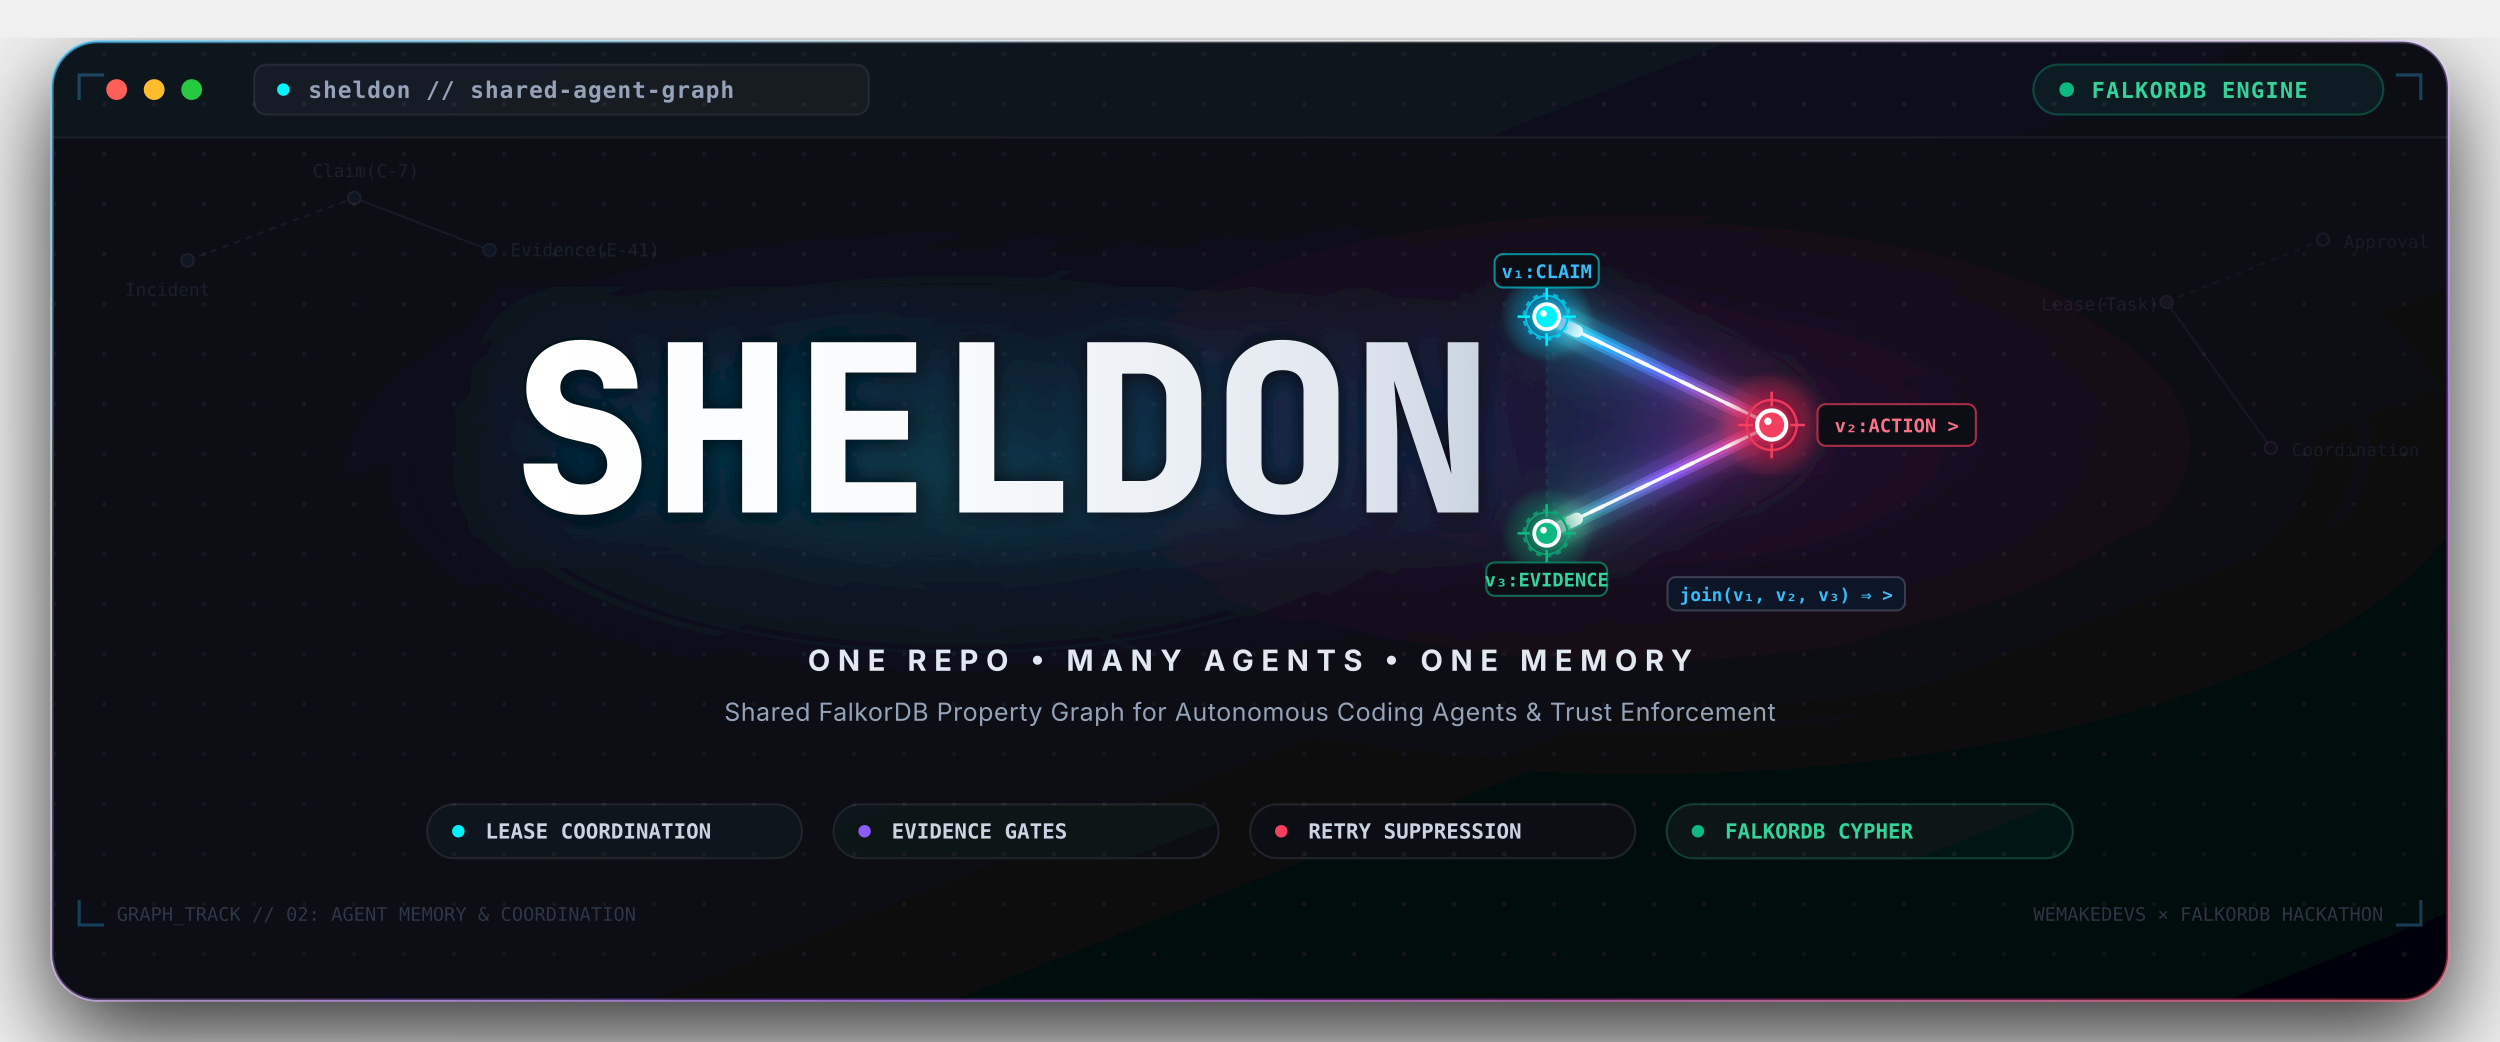
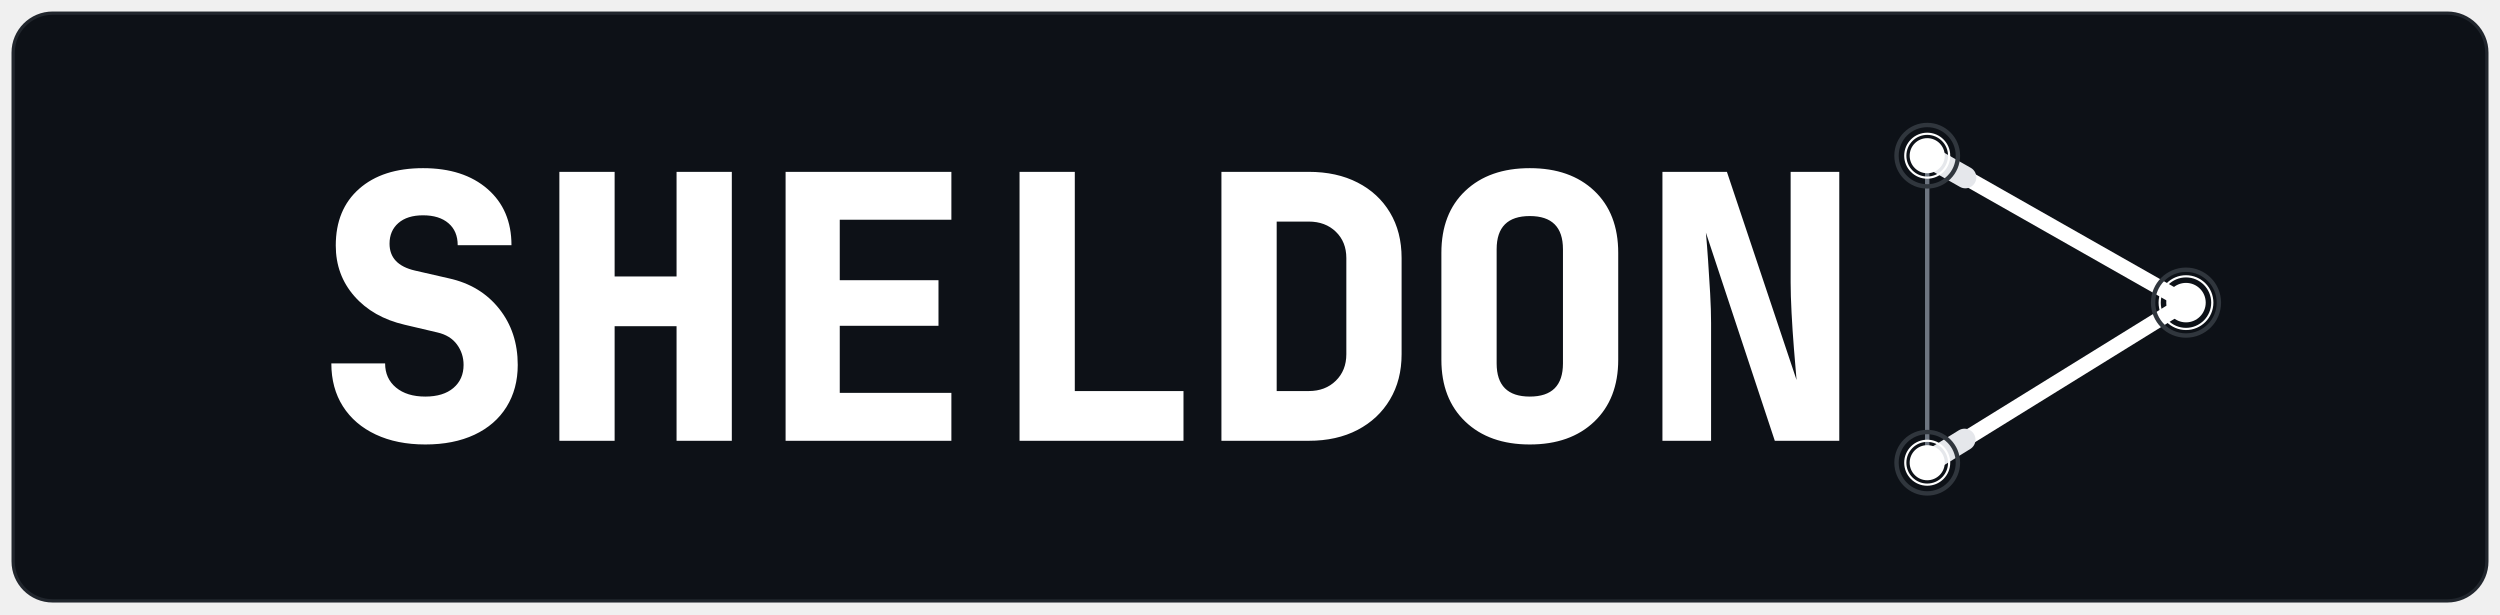
- <svg xmlns="http://www.w3.org/2000/svg" viewBox="0 0 1200 500" width="100%" height="auto" preserveAspectRatio="xMidYMid meet">
+ <svg xmlns="http://www.w3.org/2000/svg" viewBox="0 0 1140 280" width="100%" height="auto" preserveAspectRatio="xMidYMid meet">
  <defs>
-     <linearGradient id="screenBg" x1="0%" y1="0%" x2="100%" y2="100%">
-       <stop offset="0%" stop-color="#0C101A" />
-       <stop offset="50%" stop-color="#080B14" />
-       <stop offset="100%" stop-color="#04060A" />
-     </linearGradient>
-     <linearGradient id="screenBorder" x1="0%" y1="0%" x2="100%" y2="100%">
-       <stop offset="0%" stop-color="rgba(56, 189, 248, 0.65)" />
-       <stop offset="28%" stop-color="rgba(255, 255, 255, 0.2)" />
-       <stop offset="68%" stop-color="rgba(168, 85, 247, 0.45)" />
-       <stop offset="100%" stop-color="rgba(244, 63, 94, 0.45)" />
-     </linearGradient>
-     <linearGradient id="headerAccent" x1="0%" y1="0%" x2="100%" y2="0%">
-       <stop offset="0%" stop-color="rgba(56, 189, 248, 0)" />
-       <stop offset="20%" stop-color="rgba(56, 189, 248, 0.8)" />
-       <stop offset="50%" stop-color="rgba(255, 255, 255, 0.55)" />
-       <stop offset="80%" stop-color="rgba(244, 63, 94, 0.8)" />
-       <stop offset="100%" stop-color="rgba(244, 63, 94, 0)" />
-     </linearGradient>
-     <linearGradient id="sheldonGrad" x1="0%" y1="0%" x2="100%" y2="0%">
-       <stop offset="0%" stop-color="#FFFFFF" />
-       <stop offset="45%" stop-color="#F8FAFC" />
-       <stop offset="85%" stop-color="#E2E8F0" />
-       <stop offset="100%" stop-color="#CBD5E1" />
-     </linearGradient>
-     <linearGradient id="edgeTopGrad" x1="0%" y1="0%" x2="100%" y2="100%">
-       <stop offset="0%" stop-color="#00F2FE" />
-       <stop offset="55%" stop-color="#6366F1" />
-       <stop offset="100%" stop-color="#F43F5E" />
-     </linearGradient>
-     <linearGradient id="edgeBotGrad" x1="0%" y1="100%" x2="100%" y2="0%">
-       <stop offset="0%" stop-color="#10B981" />
-       <stop offset="55%" stop-color="#8B5CF6" />
-       <stop offset="100%" stop-color="#F43F5E" />
-     </linearGradient>
-     <linearGradient id="chordGrad" x1="0%" y1="0%" x2="0%" y2="100%">
-       <stop offset="0%" stop-color="#00F2FE" />
-       <stop offset="50%" stop-color="#6366F1" />
-       <stop offset="100%" stop-color="#10B981" />
-     </linearGradient>
-     <linearGradient id="planeFill" x1="0%" y1="50%" x2="100%" y2="50%">
-       <stop offset="0%" stop-color="rgba(0, 242, 254, 0.06)" />
-       <stop offset="50%" stop-color="rgba(99, 102, 241, 0.12)" />
-       <stop offset="100%" stop-color="rgba(244, 63, 94, 0.22)" />
-     </linearGradient>
-     <radialGradient id="v1Aura" cx="50%" cy="50%" r="50%">
-       <stop offset="0%" stop-color="#00F2FE" stop-opacity="1" />
-       <stop offset="45%" stop-color="#0284C7" stop-opacity="0.45" />
-       <stop offset="100%" stop-color="#00F2FE" stop-opacity="0" />
-     </radialGradient>
-     <radialGradient id="v2Aura" cx="50%" cy="50%" r="50%">
-       <stop offset="0%" stop-color="#F43F5E" stop-opacity="1" />
-       <stop offset="45%" stop-color="#BE123C" stop-opacity="0.5" />
-       <stop offset="100%" stop-color="#F43F5E" stop-opacity="0" />
-     </radialGradient>
-     <radialGradient id="v3Aura" cx="50%" cy="50%" r="50%">
-       <stop offset="0%" stop-color="#10B981" stop-opacity="1" />
-       <stop offset="45%" stop-color="#047857" stop-opacity="0.45" />
-       <stop offset="100%" stop-color="#10B981" stop-opacity="0" />
-     </radialGradient>
-     <radialGradient id="ambientCyan" cx="38%" cy="45%" r="35%">
-       <stop offset="0%" stop-color="#00F2FE" stop-opacity="0.16" />
-       <stop offset="65%" stop-color="#0284C7" stop-opacity="0.02" />
-       <stop offset="100%" stop-color="#000000" stop-opacity="0" />
-     </radialGradient>
-     <radialGradient id="ambientViolet" cx="66%" cy="42%" r="38%">
-       <stop offset="0%" stop-color="#7C3AED" stop-opacity="0.18" />
-       <stop offset="55%" stop-color="#DB2777" stop-opacity="0.06" />
-       <stop offset="100%" stop-color="#000000" stop-opacity="0" />
-     </radialGradient>
-     <pattern id="matrixDots" x="0" y="0" width="24" height="24" patternUnits="userSpaceOnUse">
-       <circle cx="2" cy="2" r="1.1" fill="rgba(255, 255, 255, 0.05)" />
-     </pattern>
-     <filter id="softGlow" x="-25%" y="-25%" width="150%" height="150%">
-       <feGaussianBlur stdDeviation="6" result="blur" />
-       <feMerge>
-         <feMergeNode in="blur" />
-         <feMergeNode in="SourceGraphic" />
-       </feMerge>
-     </filter>
-     <filter id="heavyGlow" x="-45%" y="-45%" width="190%" height="190%">
-       <feGaussianBlur stdDeviation="15" result="blur1" />
-       <feGaussianBlur stdDeviation="6" result="blur2" />
-       <feMerge>
-         <feMergeNode in="blur1" />
-         <feMergeNode in="blur2" />
-         <feMergeNode in="SourceGraphic" />
-       </feMerge>
-     </filter>
-     <filter id="textBacklight" x="-30%" y="-30%" width="160%" height="160%">
-       <feGaussianBlur stdDeviation="18" result="blur" />
-       <feMerge>
-         <feMergeNode in="blur" />
-       </feMerge>
-     </filter>
-     <filter id="dropShadow" x="-5%" y="-5%" width="110%" height="115%">
-       <feDropShadow dx="0" dy="18" stdDeviation="24" flood-color="#000000" flood-opacity="0.8" />
-     </filter>
    <style>
-       .font-mono {
-         font-family: 'JetBrains Mono', 'SF Mono', Consolas, Menlo, monospace;
-       }
-       .font-sans {
-         font-family: -apple-system, BlinkMacSystemFont, 'Inter', 'Segoe UI', Roboto, sans-serif;
-       }
- 
-       /* 1. DOTS APPEAR &amp; EMIT SIGNALS */
-       @keyframes sonarRingV1 {
-         0%, 5% { r: 6px; opacity: 0; stroke-width: 2.5px; }
-         8% { r: 8px; opacity: 1; stroke-width: 2px; }
-         22% { r: 28px; opacity: 0; stroke-width: 0.8px; }
+       /* 1. THREE DOTS PULSE TO SIGNAL BEFORE CONNECTING (0% -&gt; 14%) */
+       @keyframes pulseDotV1 {
+         0%, 5% { r: 8px; opacity: 0; stroke-width: 2.5px; }
+         8% { r: 10px; opacity: 0.9; stroke-width: 2px; }
+         24% { r: 30px; opacity: 0; stroke-width: 0.8px; }
        100% { opacity: 0; }
      }

-       @keyframes sonarRingV3 {
-         0%, 7% { r: 6px; opacity: 0; stroke-width: 2.5px; }
-         10% { r: 8px; opacity: 1; stroke-width: 2px; }
-         24% { r: 28px; opacity: 0; stroke-width: 0.8px; }
+       @keyframes pulseDotV3 {
+         0%, 7% { r: 8px; opacity: 0; stroke-width: 2.5px; }
+         10% { r: 10px; opacity: 0.9; stroke-width: 2px; }
+         26% { r: 30px; opacity: 0; stroke-width: 0.8px; }
        100% { opacity: 0; }
      }

-       /* 2. THE LINES ACTIVELY DRAW FROM THE DOTS TO MEET AT V2 */
-       @keyframes connectTopEdge {
-         0%, 10% {
-           stroke-dashoffset: 125;
-           opacity: 0.2;
+       /* 2. SOLID LINES ACTIVELY DRAW FROM V1 AND V3 TO MEET AT V2 (14% -&gt; 42%) */
+       @keyframes drawConnectingLine {
+         0%, 12% {
+           stroke-dashoffset: 140;
+           opacity: 0.15;
        }
-         14% {
+         16% {
          opacity: 1;
        }
-         38%, 84% {
+         40%, 82% {
          stroke-dashoffset: 0;
          opacity: 1;
        }
-         92%, 100% {
-           stroke-dashoffset: 125;
+         90%, 100% {
+           stroke-dashoffset: 140;
          opacity: 0.15;
        }
      }

-       @keyframes connectBottomEdge {
-         0%, 10% {
-           stroke-dashoffset: 125;
-           opacity: 0.2;
-         }
-         14% {
-           opacity: 1;
-         }
-         38%, 84% {
-           stroke-dashoffset: 0;
-           opacity: 1;
-         }
-         92%, 100% {
-           stroke-dashoffset: 125;
-           opacity: 0.15;
-         }
-       }
- 
-       @keyframes connectChord {
-         0%, 15% {
-           stroke-dashoffset: 110;
+       /* 3. BASE CHORD CONNECTING V1 TO V3 (16% -&gt; 42%) */
+       @keyframes drawChord {
+         0%, 14% {
+           stroke-dashoffset: 150;
          opacity: 0;
        }
-         20% {
-           opacity: 0.8;
+         18% {
+           opacity: 0.55;
        }
-         40%, 84% {
+         40%, 82% {
          stroke-dashoffset: 0;
-           opacity: 0.8;
+           opacity: 0.55;
        }
-         92%, 100% {
-           stroke-dashoffset: 110;
+         90%, 100% {
+           stroke-dashoffset: 150;
          opacity: 0;
        }
      }

-       /* 3. APEX CONNECTION IMPACT FLASH */
+       /* 4. LEADING HEAD ON ADVANCING LINE (Gives distinct visual motion) */
+       @keyframes leadBead {
+         0%, 12% {
+           stroke-dashoffset: 145;
+           opacity: 0;
+         }
+         15% {
+           opacity: 1;
+         }
+         40% {
+           stroke-dashoffset: 0;
+           opacity: 1;
+         }
+         42%, 100% {
+           opacity: 0;
+         }
+       }
+ 
+       /* 5. APEX IMPACT SHOCKWAVE (detonates when lines meet at V2 at 40%) */
      @keyframes apexImpactWave {
-         0%, 36% {
-           r: 6px;
+         0%, 38% {
+           r: 9px;
          opacity: 0;
-           stroke-width: 3.5px;
-         }
-         39% {
-           r: 9px;
-           opacity: 1;
          stroke-width: 3px;
        }
-         56% {
-           r: 34px;
+         41% {
+           r: 12px;
+           opacity: 1;
+           stroke-width: 2.5px;
+         }
+         60% {
+           r: 42px;
          opacity: 0;
          stroke-width: 0.8px;
        }
        100% {
          opacity: 0;
        }
      }

+       /* 6. APEX CORE BURST UPON IMPACT */
      @keyframes apexCoreFlash {
-         0%, 36% {
+         0%, 38% {
          transform: scale(1);
-           fill: #F43F5E;
+           fill: #FFFFFF;
        }
-         39% {
+         41% {
          transform: scale(1.35);
          fill: #FFFFFF;
        }
-         46% {
+         48% {
          transform: scale(1);
-           fill: #F43F5E;
+           fill: #FFFFFF;
        }
        100% {
          transform: scale(1);
        }
      }

-       /* 4. TRIANGLE FACET ILLUMINATION UPON CONNECTION */
-       @keyframes facetLightUp {
-         0%, 36% {
-           opacity: 0;
-         }
-         40%, 82% {
-           opacity: 1;
-         }
-         92%, 100% {
-           opacity: 0;
-         }
-       }
- 
-       /* 5. TRAVELING ENERGY PHOTONS RIDING THE DRAWING LINES */
-       @keyframes travelingPhotonTop {
-         0%, 10% {
-           stroke-dashoffset: 130;
-           opacity: 0;
-         }
-         12% {
-           opacity: 1;
-         }
-         38% {
-           stroke-dashoffset: 0;
-           opacity: 1;
-         }
-         40%, 100% {
-           opacity: 0;
-         }
-       }
- 
-       @keyframes travelingPhotonBot {
-         0%, 10% {
-           stroke-dashoffset: 130;
-           opacity: 0;
-         }
-         12% {
-           opacity: 1;
-         }
-         38% {
-           stroke-dashoffset: 0;
-           opacity: 1;
-         }
-         40%, 100% {
-           opacity: 0;
-         }
-       }
- 
-       /* 6. CONTINUOUS DATA STREAM AFTER CONNECTION */
-       @keyframes continuousStream {
-         0% {
-           stroke-dashoffset: 40;
-         }
-         100% {
-           stroke-dashoffset: -40;
-         }
-       }
- 
-       /* 7. FORMULA BADGE POP UPON CONNECTION */
-       @keyframes formulaBadgePop {
-         0%, 36% {
-           opacity: 0.35;
-           transform: translateY(0);
-         }
-         40%, 82% {
-           opacity: 1;
-           transform: translateY(-2px);
-         }
-         92%, 100% {
-           opacity: 0.35;
-           transform: translateY(0);
-         }
-       }
- 
-       /* 8. ACTIVE STATUS BLINKING DOT IN SCREEN HEADER */
-       @keyframes statusBlink {
-         0%, 100% { opacity: 1; }
-         50% { opacity: 0.3; }
-       }
- 
-       /* Class associations */
-       .anim-sonar-v1 {
-         animation: sonarRingV1 4.8s cubic-bezier(0.1, 0.8, 0.3, 1) infinite;
+       .anim-v1-pulse {
+         animation: pulseDotV1 4.4s cubic-bezier(0.1, 0.8, 0.3, 1) infinite;
        transform-origin: 0 0;
      }
-       .anim-sonar-v3 {
-         animation: sonarRingV3 4.8s cubic-bezier(0.1, 0.8, 0.3, 1) infinite;
+       .anim-v3-pulse {
+         animation: pulseDotV3 4.4s cubic-bezier(0.1, 0.8, 0.3, 1) infinite;
        transform-origin: 0 0;
      }
-       .anim-connect-top {
-         stroke-dasharray: 125;
-         animation: connectTopEdge 4.8s cubic-bezier(0.2, 0.7, 0.3, 1) infinite;
+       .anim-connect {
+         stroke-dasharray: 140;
+         animation: drawConnectingLine 4.4s cubic-bezier(0.2, 0.7, 0.3, 1) infinite;
      }
-       .anim-connect-bot {
-         stroke-dasharray: 125;
-         animation: connectBottomEdge 4.8s cubic-bezier(0.2, 0.7, 0.3, 1) infinite;
+       .anim-chord {
+         stroke-dasharray: 150;
+         animation: drawChord 4.4s cubic-bezier(0.2, 0.7, 0.3, 1) infinite;
      }
-       .anim-connect-chord {
-         stroke-dasharray: 110;
-         animation: connectChord 4.8s cubic-bezier(0.2, 0.7, 0.3, 1) infinite;
+       .anim-lead {
+         stroke-dasharray: 20 140;
+         animation: leadBead 4.4s cubic-bezier(0.2, 0.7, 0.3, 1) infinite;
      }
      .anim-apex-wave {
-         animation: apexImpactWave 4.8s cubic-bezier(0.1, 0.8, 0.3, 1) infinite;
+         animation: apexImpactWave 4.4s cubic-bezier(0.1, 0.8, 0.3, 1) infinite;
        transform-origin: 0 0;
      }
      .anim-apex-core {
-         animation: apexCoreFlash 4.8s ease-out infinite;
+         animation: apexCoreFlash 4.4s ease-out infinite;
        transform-origin: 0 0;
-       }
-       .anim-facet {
-         animation: facetLightUp 4.8s ease-in-out infinite;
-       }
-       .anim-photon-top {
-         stroke-dasharray: 16 125;
-         animation: travelingPhotonTop 4.8s cubic-bezier(0.2, 0.7, 0.3, 1) infinite;
-       }
-       .anim-photon-bot {
-         stroke-dasharray: 16 125;
-         animation: travelingPhotonBot 4.8s cubic-bezier(0.2, 0.7, 0.3, 1) infinite;
-       }
-       .anim-stream {
-         stroke-dasharray: 6 18;
-         animation: continuousStream 1.2s linear infinite;
-       }
-       .anim-formula {
-         animation: formulaBadgePop 4.8s ease-in-out infinite;
-         transform-origin: center;
-       }
-       .anim-status {
-         animation: statusBlink 2.4s ease-in-out infinite;
      }
    </style>
  </defs>
-   <g filter="url(#dropShadow)">
-     <rect x="25" y="20" width="1150" height="460" rx="22" ry="22" fill="url(#screenBg)" stroke="url(#screenBorder)" stroke-width="1.5" />
-     <rect x="26" y="21" width="1148" height="458" rx="21" ry="21" fill="url(#matrixDots)" />
-     <rect x="26" y="21" width="1148" height="458" rx="21" ry="21" fill="url(#ambientCyan)" />
-     <rect x="26" y="21" width="1148" height="458" rx="21" ry="21" fill="url(#ambientViolet)" />
-     <g id="screen-bar">
-       <path d="M 25 42 A 22 22 0 0 1 47 20 L 1153 20 A 22 22 0 0 1 1175 42 L 1175 66 L 25 66 Z" fill="rgba(255, 255, 255, 0.02)" />
-       <circle cx="56" cy="43" r="5" fill="#FF5F56" />
-       <circle cx="74" cy="43" r="5" fill="#FFBD2E" />
-       <circle cx="92" cy="43" r="5" fill="#27C93F" />
-       <g transform="translate(122, 43)">
-         <rect x="0" y="-12" width="295" height="24" rx="6" ry="6" fill="rgba(255, 255, 255, 0.035)" stroke="rgba(255, 255, 255, 0.08)" stroke-width="1" />
-         <circle cx="14" cy="0" r="3" fill="#00F2FE" />
-         <text x="26" y="4" fill="#94A3B8" font-size="11" font-weight="600" class="font-mono" letter-spacing="0.04em">sheldon // shared-agent-graph</text>
-       </g>
-       <g transform="translate(976, 43)">
-         <rect x="0" y="-12" width="168" height="24" rx="12" ry="12" fill="rgba(16, 185, 129, 0.09)" stroke="rgba(16, 185, 129, 0.3)" stroke-width="1" />
-         <circle cx="16" cy="0" r="3.5" fill="#10B981" class="anim-status" />
-         <text x="28" y="4" fill="#34D399" font-size="10.5" font-weight="700" class="font-mono" letter-spacing="0.06em">FALKORDB ENGINE</text>
-       </g>
-       <line x1="25" y1="66" x2="1175" y2="66" stroke="rgba(255, 255, 255, 0.06)" stroke-width="1" />
-       <line x1="420" y1="66" x2="780" y2="66" stroke="url(#headerAccent)" stroke-width="1.5" />
+   <rect x="6" y="6" width="1128" height="268" rx="18" ry="18" fill="#0D1117" stroke="#21262D" stroke-width="1.5" />
+   <path d="M 193.93 202.68 Q 180.99 202.68 171.33 198.14 Q 161.67 193.60 156.37 185.30 Q 151.09 176.98 151.09 165.72 L 175.61 165.72 Q 175.61 172.60 180.57 176.72 Q 185.53 180.84 193.93 180.84 Q 202.15 180.84 206.77 176.90 Q 211.39 172.94 211.39 166.40 Q 211.39 161.18 208.37 157.08 Q 205.35 152.96 199.47 151.60 L 184.51 148.08 Q 170.07 144.72 161.59 135.06 Q 153.11 125.40 153.11 111.96 Q 153.11 95.50 163.77 86.10 Q 174.43 76.68 192.91 76.68 Q 211.39 76.68 222.31 86.18 Q 233.23 95.66 233.23 111.80 L 208.71 111.80 Q 208.71 105.40 204.51 101.80 Q 200.31 98.18 192.91 98.18 Q 185.69 98.18 181.65 101.72 Q 177.63 105.24 177.63 111.12 Q 177.63 120.70 189.23 123.38 L 204.67 126.92 Q 219.13 130.10 227.61 140.78 Q 236.09 151.44 236.09 166.40 Q 236.09 177.32 230.97 185.56 Q 225.85 193.78 216.35 198.24 Q 206.87 202.68 193.93 202.68 Z M 255.07 201.00 L 255.07 78.36 L 280.27 78.36 L 280.27 126.08 L 308.51 126.08 L 308.51 78.36 L 333.71 78.36 L 333.71 201.00 L 308.51 201.00 L 308.51 148.76 L 280.27 148.76 L 280.27 201.00 L 255.07 201.00 Z M 358.23 201.00 L 358.23 78.36 L 433.83 78.36 L 433.83 100.20 L 382.93 100.20 L 382.93 127.76 L 427.95 127.76 L 427.95 148.58 L 382.93 148.58 L 382.93 179.16 L 433.83 179.16 L 433.83 201.00 L 358.23 201.00 Z M 464.91 201.00 L 464.91 78.36 L 490.11 78.36 L 490.11 178.32 L 539.67 178.32 L 539.67 201.00 L 464.91 201.00 Z M 556.97 201.00 L 556.97 78.36 L 596.79 78.36 Q 609.55 78.36 619.05 83.24 Q 628.55 88.10 633.83 96.92 Q 639.13 105.74 639.13 117.68 L 639.13 161.52 Q 639.13 173.28 633.83 182.18 Q 628.55 191.08 619.05 196.04 Q 609.55 201.00 596.79 201.00 L 556.97 201.00 Z M 582.17 178.32 L 596.79 178.32 Q 604.35 178.32 609.13 173.62 Q 613.93 168.92 613.93 161.52 L 613.93 117.68 Q 613.93 110.28 609.13 105.66 Q 604.35 101.04 596.79 101.04 L 582.17 101.04 L 582.17 178.32 Z M 697.59 202.68 Q 679.11 202.68 668.19 192.26 Q 657.27 181.84 657.27 164.04 L 657.27 115.32 Q 657.27 97.34 668.19 87.02 Q 679.11 76.68 697.59 76.68 Q 716.07 76.68 726.99 87.02 Q 737.91 97.34 737.91 115.32 L 737.91 164.04 Q 737.91 181.84 726.99 192.26 Q 716.07 202.68 697.59 202.68 Z M 697.59 180.84 Q 712.71 180.84 712.71 165.72 L 712.71 113.64 Q 712.71 98.52 697.59 98.52 Q 682.47 98.52 682.47 113.64 L 682.47 165.72 Q 682.47 180.84 697.59 180.84 Z M 758.07 201.00 L 758.07 78.36 L 787.47 78.36 L 819.23 173.28 Q 818.71 167.06 818.03 158.92 Q 817.37 150.76 816.95 142.62 Q 816.53 134.48 816.53 128.76 L 816.53 78.36 L 838.71 78.36 L 838.71 201.00 L 809.31 201.00 L 777.89 106.08 Q 778.39 111.46 778.89 118.86 Q 779.41 126.24 779.83 133.80 Q 780.25 141.36 780.25 147.24 L 780.25 201.00 L 758.07 201.00 Z" fill="#FFFFFF" />
+   <g id="vertex-chevron">
+     <g opacity="0.12" stroke="#FFFFFF" stroke-linecap="round">
+       <line x1="878.81" y1="71.00" x2="996.81" y2="138.00" stroke-width="2.5" />
+       <line x1="878.81" y1="211.00" x2="996.81" y2="138.00" stroke-width="2.5" />
+       <line x1="878.81" y1="71.00" x2="878.81" y2="211.00" stroke-width="1.5" stroke-dasharray="4 4" />
    </g>
-     <g opacity="0.25" class="font-mono">
-       <line x1="90" y1="125" x2="170" y2="95" stroke="#334155" stroke-width="1" stroke-dasharray="3 3" />
-       <line x1="170" y1="95" x2="235" y2="120" stroke="#334155" stroke-width="1" />
-       <line x1="1040" y1="145" x2="1115" y2="115" stroke="#334155" stroke-width="1" stroke-dasharray="3 3" />
-       <line x1="1040" y1="145" x2="1090" y2="215" stroke="#334155" stroke-width="1" />
-       <circle cx="90" cy="125" r="3" fill="#1E293B" stroke="#475569" stroke-width="1" />
-       <text x="60" y="142" fill="#475569" font-size="8.5">Incident</text>
-       <circle cx="170" cy="95" r="3" fill="#1E293B" stroke="#475569" stroke-width="1" />
-       <text x="150" y="85" fill="#475569" font-size="8.5">Claim(C-7)</text>
-       <circle cx="235" cy="120" r="3" fill="#1E293B" stroke="#475569" stroke-width="1" />
-       <text x="245" y="123" fill="#475569" font-size="8.5">Evidence(E-41)</text>
-       <circle cx="1040" cy="145" r="3" fill="#1E293B" stroke="#475569" stroke-width="1" />
-       <text x="980" y="149" fill="#475569" font-size="8.5">Lease(Task)</text>
-       <circle cx="1115" cy="115" r="3" fill="#1E293B" stroke="#475569" stroke-width="1" />
-       <text x="1125" y="119" fill="#475569" font-size="8.5">Approval</text>
-       <circle cx="1090" cy="215" r="3" fill="#1E293B" stroke="#475569" stroke-width="1" />
-       <text x="1100" y="219" fill="#475569" font-size="8.5">Coordination</text>
+     <line x1="878.81" y1="71.00" x2="878.81" y2="211.00" stroke="#6E7681" stroke-width="2" stroke-dasharray="4 4" class="anim-chord" />
+     <line x1="878.81" y1="71.00" x2="996.81" y2="138.00" stroke="#FFFFFF" stroke-width="7" stroke-linecap="round" class="anim-connect" />
+     <line x1="878.81" y1="211.00" x2="996.81" y2="138.00" stroke="#FFFFFF" stroke-width="7" stroke-linecap="round" class="anim-connect" />
+     <line x1="878.81" y1="71.00" x2="996.81" y2="138.00" stroke="#E5E7EB" stroke-width="10" stroke-linecap="round" class="anim-lead" />
+     <line x1="878.81" y1="211.00" x2="996.81" y2="138.00" stroke="#E5E7EB" stroke-width="10" stroke-linecap="round" class="anim-lead" />
+     <g transform="translate(878.81, 71.00)">
+       <circle cx="0" cy="0" r="10" fill="none" stroke="#FFFFFF" class="anim-v1-pulse" />
+       <circle cx="0" cy="0" r="14" fill="none" stroke="#30363D" stroke-width="2" />
+       <circle cx="0" cy="0" r="8" fill="#FFFFFF" />
    </g>
-     <g id="brand-centerpiece">
-       <path d="M 279.83 247.12 Q 271.20 247.12 264.76 244.09 Q 258.32 241.06 254.78 235.53 Q 251.27 229.99 251.27 222.48 L 267.61 222.48 Q 267.61 227.06 270.92 229.81 Q 274.23 232.56 279.83 232.56 Q 285.31 232.56 288.38 229.94 Q 291.47 227.29 291.47 222.94 Q 291.47 219.45 289.45 216.72 Q 287.44 213.97 283.52 213.06 L 273.55 210.72 Q 263.92 208.48 258.27 202.04 Q 252.62 195.60 252.62 186.64 Q 252.62 175.67 259.72 169.40 Q 266.82 163.12 279.14 163.12 Q 291.47 163.12 298.75 169.45 Q 306.02 175.77 306.02 186.53 L 289.68 186.53 Q 289.68 182.26 286.88 179.87 Q 284.08 177.45 279.14 177.45 Q 274.33 177.45 271.64 179.81 Q 268.96 182.16 268.96 186.08 Q 268.96 192.47 276.69 194.25 L 286.99 196.62 Q 296.63 198.73 302.28 205.85 Q 307.93 212.96 307.93 222.94 Q 307.93 230.22 304.52 235.71 Q 301.11 241.19 294.77 244.16 Q 288.45 247.12 279.83 247.12 Z M 320.59 246.00 L 320.59 164.24 L 337.38 164.24 L 337.38 196.06 L 356.22 196.06 L 356.22 164.24 L 373.01 164.24 L 373.01 246.00 L 356.22 246.00 L 356.22 211.18 L 337.38 211.18 L 337.38 246.00 L 320.59 246.00 Z M 389.36 246.00 L 389.36 164.24 L 439.76 164.24 L 439.76 178.80 L 405.83 178.80 L 405.83 197.18 L 435.84 197.18 L 435.84 211.05 L 405.83 211.05 L 405.83 231.44 L 439.76 231.44 L 439.76 246.00 L 389.36 246.00 Z M 460.48 246.00 L 460.48 164.24 L 477.28 164.24 L 477.28 230.88 L 510.32 230.88 L 510.32 246.00 L 460.48 246.00 Z M 521.85 246.00 L 521.85 164.24 L 548.40 164.24 Q 556.90 164.24 563.24 167.50 Q 569.58 170.73 573.09 176.61 Q 576.63 182.49 576.63 190.45 L 576.63 219.68 Q 576.63 227.52 573.09 233.45 Q 569.58 239.38 563.24 242.69 Q 556.90 246.00 548.40 246.00 L 521.85 246.00 Z M 538.65 230.88 L 548.40 230.88 Q 553.44 230.88 556.62 227.75 Q 559.83 224.62 559.83 219.68 L 559.83 190.45 Q 559.83 185.52 556.62 182.44 Q 553.44 179.36 548.40 179.36 L 538.65 179.36 L 538.65 230.88 Z M 615.60 247.12 Q 603.28 247.12 596.00 240.17 Q 588.72 233.22 588.72 221.36 L 588.72 188.88 Q 588.72 176.89 596.00 170.01 Q 603.28 163.12 615.60 163.12 Q 627.92 163.12 635.20 170.01 Q 642.48 176.89 642.48 188.88 L 642.48 221.36 Q 642.48 233.22 635.20 240.17 Q 627.92 247.12 615.60 247.12 Z M 615.60 232.56 Q 625.68 232.56 625.68 222.48 L 625.68 187.76 Q 625.68 177.68 615.60 177.68 Q 605.52 177.68 605.52 187.76 L 605.52 222.48 Q 605.52 232.56 615.60 232.56 Z M 655.92 246.00 L 655.92 164.24 L 675.52 164.24 L 696.70 227.52 Q 696.35 223.37 695.89 217.95 Q 695.45 212.50 695.17 207.08 Q 694.89 201.66 694.89 197.84 L 694.89 164.24 L 709.68 164.24 L 709.68 246.00 L 690.08 246.00 L 669.13 182.72 Q 669.47 186.31 669.80 191.24 Q 670.15 196.16 670.43 201.20 Q 670.71 206.24 670.71 210.16 L 670.71 246.00 L 655.92 246.00 Z" fill="#0284C7" opacity="0.32" filter="url(#textBacklight)" />
-       <path d="M 279.83 247.12 Q 271.20 247.12 264.76 244.09 Q 258.32 241.06 254.78 235.53 Q 251.27 229.99 251.27 222.48 L 267.61 222.48 Q 267.61 227.06 270.92 229.81 Q 274.23 232.56 279.83 232.56 Q 285.31 232.56 288.38 229.94 Q 291.47 227.29 291.47 222.94 Q 291.47 219.45 289.45 216.72 Q 287.44 213.97 283.52 213.06 L 273.55 210.72 Q 263.92 208.48 258.27 202.04 Q 252.62 195.60 252.62 186.64 Q 252.62 175.67 259.72 169.40 Q 266.82 163.12 279.14 163.12 Q 291.47 163.12 298.75 169.45 Q 306.02 175.77 306.02 186.53 L 289.68 186.53 Q 289.68 182.26 286.88 179.87 Q 284.08 177.45 279.14 177.45 Q 274.33 177.45 271.64 179.81 Q 268.96 182.16 268.96 186.08 Q 268.96 192.47 276.69 194.25 L 286.99 196.62 Q 296.63 198.73 302.28 205.85 Q 307.93 212.96 307.93 222.94 Q 307.93 230.22 304.52 235.71 Q 301.11 241.19 294.77 244.16 Q 288.45 247.12 279.83 247.12 Z M 320.59 246.00 L 320.59 164.24 L 337.38 164.24 L 337.38 196.06 L 356.22 196.06 L 356.22 164.24 L 373.01 164.24 L 373.01 246.00 L 356.22 246.00 L 356.22 211.18 L 337.38 211.18 L 337.38 246.00 L 320.59 246.00 Z M 389.36 246.00 L 389.36 164.24 L 439.76 164.24 L 439.76 178.80 L 405.83 178.80 L 405.83 197.18 L 435.84 197.18 L 435.84 211.05 L 405.83 211.05 L 405.83 231.44 L 439.76 231.44 L 439.76 246.00 L 389.36 246.00 Z M 460.48 246.00 L 460.48 164.24 L 477.28 164.24 L 477.28 230.88 L 510.32 230.88 L 510.32 246.00 L 460.48 246.00 Z M 521.85 246.00 L 521.85 164.24 L 548.40 164.24 Q 556.90 164.24 563.24 167.50 Q 569.58 170.73 573.09 176.61 Q 576.63 182.49 576.63 190.45 L 576.63 219.68 Q 576.63 227.52 573.09 233.45 Q 569.58 239.38 563.24 242.69 Q 556.90 246.00 548.40 246.00 L 521.85 246.00 Z M 538.65 230.88 L 548.40 230.88 Q 553.44 230.88 556.62 227.75 Q 559.83 224.62 559.83 219.68 L 559.83 190.45 Q 559.83 185.52 556.62 182.44 Q 553.44 179.36 548.40 179.36 L 538.65 179.36 L 538.65 230.88 Z M 615.60 247.12 Q 603.28 247.12 596.00 240.17 Q 588.72 233.22 588.72 221.36 L 588.72 188.88 Q 588.72 176.89 596.00 170.01 Q 603.28 163.12 615.60 163.12 Q 627.92 163.12 635.20 170.01 Q 642.48 176.89 642.48 188.88 L 642.48 221.36 Q 642.48 233.22 635.20 240.17 Q 627.92 247.12 615.60 247.12 Z M 615.60 232.56 Q 625.68 232.56 625.68 222.48 L 625.68 187.76 Q 625.68 177.68 615.60 177.68 Q 605.52 177.68 605.52 187.76 L 605.52 222.48 Q 605.52 232.56 615.60 232.56 Z M 655.92 246.00 L 655.92 164.24 L 675.52 164.24 L 696.70 227.52 Q 696.35 223.37 695.89 217.95 Q 695.45 212.50 695.17 207.08 Q 694.89 201.66 694.89 197.84 L 694.89 164.24 L 709.68 164.24 L 709.68 246.00 L 690.08 246.00 L 669.13 182.72 Q 669.47 186.31 669.80 191.24 Q 670.15 196.16 670.43 201.20 Q 670.71 206.24 670.71 210.16 L 670.71 246.00 L 655.92 246.00 Z" fill="#000000" opacity="0.75" filter="url(#softGlow)" />
-       <path d="M 279.83 247.12 Q 271.20 247.12 264.76 244.09 Q 258.32 241.06 254.78 235.53 Q 251.27 229.99 251.27 222.48 L 267.61 222.48 Q 267.61 227.06 270.92 229.81 Q 274.23 232.56 279.83 232.56 Q 285.31 232.56 288.38 229.94 Q 291.47 227.29 291.47 222.94 Q 291.47 219.45 289.45 216.72 Q 287.44 213.97 283.52 213.06 L 273.55 210.72 Q 263.92 208.48 258.27 202.04 Q 252.62 195.60 252.62 186.64 Q 252.62 175.67 259.72 169.40 Q 266.82 163.12 279.14 163.12 Q 291.47 163.12 298.75 169.45 Q 306.02 175.77 306.02 186.53 L 289.68 186.53 Q 289.68 182.26 286.88 179.87 Q 284.08 177.45 279.14 177.45 Q 274.33 177.45 271.64 179.81 Q 268.96 182.16 268.96 186.08 Q 268.96 192.47 276.69 194.25 L 286.99 196.62 Q 296.63 198.73 302.28 205.85 Q 307.93 212.96 307.93 222.94 Q 307.93 230.22 304.52 235.71 Q 301.11 241.19 294.77 244.16 Q 288.45 247.12 279.83 247.12 Z M 320.59 246.00 L 320.59 164.24 L 337.38 164.24 L 337.38 196.06 L 356.22 196.06 L 356.22 164.24 L 373.01 164.24 L 373.01 246.00 L 356.22 246.00 L 356.22 211.18 L 337.38 211.18 L 337.38 246.00 L 320.59 246.00 Z M 389.36 246.00 L 389.36 164.24 L 439.76 164.24 L 439.76 178.80 L 405.83 178.80 L 405.83 197.18 L 435.84 197.18 L 435.84 211.05 L 405.83 211.05 L 405.83 231.44 L 439.76 231.44 L 439.76 246.00 L 389.36 246.00 Z M 460.48 246.00 L 460.48 164.24 L 477.28 164.24 L 477.28 230.88 L 510.32 230.88 L 510.32 246.00 L 460.48 246.00 Z M 521.85 246.00 L 521.85 164.24 L 548.40 164.24 Q 556.90 164.24 563.24 167.50 Q 569.58 170.73 573.09 176.61 Q 576.63 182.49 576.63 190.45 L 576.63 219.68 Q 576.63 227.52 573.09 233.45 Q 569.58 239.38 563.24 242.69 Q 556.90 246.00 548.40 246.00 L 521.85 246.00 Z M 538.65 230.88 L 548.40 230.88 Q 553.44 230.88 556.62 227.75 Q 559.83 224.62 559.83 219.68 L 559.83 190.45 Q 559.83 185.52 556.62 182.44 Q 553.44 179.36 548.40 179.36 L 538.65 179.36 L 538.65 230.88 Z M 615.60 247.12 Q 603.28 247.12 596.00 240.17 Q 588.72 233.22 588.72 221.36 L 588.72 188.88 Q 588.72 176.89 596.00 170.01 Q 603.28 163.12 615.60 163.12 Q 627.92 163.12 635.20 170.01 Q 642.48 176.89 642.48 188.88 L 642.48 221.36 Q 642.48 233.22 635.20 240.17 Q 627.92 247.12 615.60 247.12 Z M 615.60 232.56 Q 625.68 232.56 625.68 222.48 L 625.68 187.76 Q 625.68 177.68 615.60 177.68 Q 605.52 177.68 605.52 187.76 L 605.52 222.48 Q 605.52 232.56 615.60 232.56 Z M 655.92 246.00 L 655.92 164.24 L 675.52 164.24 L 696.70 227.52 Q 696.35 223.37 695.89 217.95 Q 695.45 212.50 695.17 207.08 Q 694.89 201.66 694.89 197.84 L 694.89 164.24 L 709.68 164.24 L 709.68 246.00 L 690.08 246.00 L 669.13 182.72 Q 669.47 186.31 669.80 191.24 Q 670.15 196.16 670.43 201.20 Q 670.71 206.24 670.71 210.16 L 670.71 246.00 L 655.92 246.00 Z" fill="url(#sheldonGrad)" />
-       <g id="vertex-chevron">
-         <g opacity="0.12">
-           <line x1="742.41" y1="152.00" x2="850.41" y2="204.00" stroke="#00F2FE" stroke-width="2" stroke-linecap="round" />
-           <line x1="742.41" y1="256.00" x2="850.41" y2="204.00" stroke="#10B981" stroke-width="2" stroke-linecap="round" />
-           <line x1="742.41" y1="152.00" x2="742.41" y2="256.00" stroke="#64748B" stroke-width="1.5" stroke-dasharray="3 3" />
-         </g>
-         <polygon points="742.41,152.00 850.41,204.00 742.41,256.00" fill="url(#planeFill)" class="anim-facet" />
-         <line x1="742.41" y1="152.00" x2="742.41" y2="256.00" stroke="url(#chordGrad)" stroke-width="1.8" stroke-dasharray="3.5 3.5" class="anim-connect-chord" />
-         <line x1="742.41" y1="152.00" x2="850.41" y2="204.00" stroke="url(#edgeTopGrad)" stroke-width="18" stroke-linecap="round" filter="url(#heavyGlow)" opacity="0.25" class="anim-connect-top" />
-         <line x1="742.41" y1="256.00" x2="850.41" y2="204.00" stroke="url(#edgeBotGrad)" stroke-width="18" stroke-linecap="round" filter="url(#heavyGlow)" opacity="0.25" class="anim-connect-bot" />
-         <line x1="742.41" y1="152.00" x2="850.41" y2="204.00" stroke="url(#edgeTopGrad)" stroke-width="8" stroke-linecap="round" filter="url(#softGlow)" opacity="0.75" class="anim-connect-top" />
-         <line x1="742.41" y1="256.00" x2="850.41" y2="204.00" stroke="url(#edgeBotGrad)" stroke-width="8" stroke-linecap="round" filter="url(#softGlow)" opacity="0.75" class="anim-connect-bot" />
-         <line x1="742.41" y1="152.00" x2="850.41" y2="204.00" stroke="url(#edgeTopGrad)" stroke-width="5" stroke-linecap="round" class="anim-connect-top" />
-         <line x1="742.41" y1="256.00" x2="850.41" y2="204.00" stroke="url(#edgeBotGrad)" stroke-width="5" stroke-linecap="round" class="anim-connect-bot" />
-         <line x1="742.41" y1="152.00" x2="850.41" y2="204.00" stroke="#FFFFFF" stroke-width="1.6" stroke-linecap="round" opacity="0.95" class="anim-connect-top" />
-         <line x1="742.41" y1="256.00" x2="850.41" y2="204.00" stroke="#FFFFFF" stroke-width="1.6" stroke-linecap="round" opacity="0.95" class="anim-connect-bot" />
-         <line x1="742.41" y1="152.00" x2="850.41" y2="204.00" stroke="#FFFFFF" stroke-width="6" stroke-linecap="round" filter="url(#softGlow)" class="anim-photon-top" />
-         <line x1="742.41" y1="256.00" x2="850.41" y2="204.00" stroke="#FFFFFF" stroke-width="6" stroke-linecap="round" filter="url(#softGlow)" class="anim-photon-bot" />
-         <g opacity="0.6">
-           <line x1="742.41" y1="152.00" x2="850.41" y2="204.00" stroke="#FFFFFF" stroke-width="2" stroke-linecap="round" class="anim-stream" />
-           <line x1="742.41" y1="256.00" x2="850.41" y2="204.00" stroke="#FFFFFF" stroke-width="2" stroke-linecap="round" class="anim-stream" />
-         </g>
-         <g id="vertex-1" transform="translate(742.41, 152.00)">
-           <circle cx="0" cy="0" r="10" fill="none" stroke="#00F2FE" class="anim-sonar-v1" />
-           <circle cx="0" cy="0" r="22" fill="url(#v1Aura)" />
-           <circle cx="0" cy="0" r="11" fill="none" stroke="rgba(0, 242, 254, 0.6)" stroke-width="1.2" stroke-dasharray="2.5 2.5" />
-           <line x1="-14" y1="0" x2="-8" y2="0" stroke="#00F2FE" stroke-width="1.2" />
-           <line x1="8" y1="0" x2="14" y2="0" stroke="#00F2FE" stroke-width="1.2" />
-           <line x1="0" y1="-14" x2="0" y2="-8" stroke="#00F2FE" stroke-width="1.2" />
-           <line x1="0" y1="8" x2="0" y2="14" stroke="#00F2FE" stroke-width="1.2" />
-           <circle cx="0" cy="0" r="6" fill="#00F2FE" stroke="#FFFFFF" stroke-width="1.8" />
-           <circle cx="-1.5" cy="-1.5" r="1.6" fill="#FFFFFF" />
-           <g transform="translate(0, -22)">
-             <rect x="-25" y="-8" width="50" height="16" rx="4" ry="4" fill="rgba(9, 12, 20, 0.92)" stroke="rgba(0, 242, 254, 0.55)" stroke-width="1" />
-             <text x="0" y="3.5" fill="#38BDF8" font-size="9" font-weight="700" class="font-mono" text-anchor="middle">v₁:CLAIM</text>
-           </g>
-         </g>
-         <g id="vertex-2" transform="translate(850.41, 204.00)">
-           <circle cx="0" cy="0" r="12" fill="none" stroke="#F43F5E" class="anim-apex-wave" />
-           <circle cx="0" cy="0" r="26" fill="url(#v2Aura)" />
-           <circle cx="0" cy="0" r="12" fill="none" stroke="rgba(244, 63, 94, 0.7)" stroke-width="1.2" />
-           <line x1="-16" y1="0" x2="-9" y2="0" stroke="#F43F5E" stroke-width="1.2" />
-           <line x1="9" y1="0" x2="16" y2="0" stroke="#F43F5E" stroke-width="1.2" />
-           <line x1="0" y1="-16" x2="0" y2="-9" stroke="#F43F5E" stroke-width="1.2" />
-           <line x1="0" y1="9" x2="0" y2="16" stroke="#F43F5E" stroke-width="1.2" />
-           <circle cx="0" cy="0" r="7" fill="#F43F5E" stroke="#FFFFFF" stroke-width="2" class="anim-apex-core" />
-           <circle cx="-1.8" cy="-1.8" r="1.8" fill="#FFFFFF" />
-           <g transform="translate(22, 0)">
-             <rect x="0" y="-10" width="76" height="20" rx="4" ry="4" fill="rgba(9, 12, 20, 0.92)" stroke="rgba(244, 63, 94, 0.65)" stroke-width="1" />
-             <text x="38" y="3.5" fill="#FB7185" font-size="9" font-weight="700" class="font-mono" text-anchor="middle">v₂:ACTION &gt;</text>
-           </g>
-         </g>
-         <g id="vertex-3" transform="translate(742.41, 256.00)">
-           <circle cx="0" cy="0" r="10" fill="none" stroke="#10B981" class="anim-sonar-v3" />
-           <circle cx="0" cy="0" r="22" fill="url(#v3Aura)" />
-           <circle cx="0" cy="0" r="11" fill="none" stroke="rgba(16, 185, 129, 0.6)" stroke-width="1.2" stroke-dasharray="2.5 2.5" />
-           <line x1="-14" y1="0" x2="-8" y2="0" stroke="#10B981" stroke-width="1.2" />
-           <line x1="8" y1="0" x2="14" y2="0" stroke="#10B981" stroke-width="1.2" />
-           <line x1="0" y1="-14" x2="0" y2="-8" stroke="#10B981" stroke-width="1.2" />
-           <line x1="0" y1="8" x2="0" y2="14" stroke="#10B981" stroke-width="1.2" />
-           <circle cx="0" cy="0" r="6" fill="#10B981" stroke="#FFFFFF" stroke-width="1.8" />
-           <circle cx="-1.5" cy="-1.5" r="1.6" fill="#FFFFFF" />
-           <g transform="translate(0, 22)">
-             <rect x="-29" y="-8" width="58" height="16" rx="4" ry="4" fill="rgba(9, 12, 20, 0.92)" stroke="rgba(16, 185, 129, 0.55)" stroke-width="1" />
-             <text x="0" y="3.5" fill="#34D399" font-size="9" font-weight="700" class="font-mono" text-anchor="middle">v₃:EVIDENCE</text>
-           </g>
-         </g>
-         <g transform="translate(804.41, 285)" class="anim-formula">
-           <rect x="-4" y="-8" width="114" height="16" rx="4" ry="4" fill="rgba(15, 23, 42, 0.85)" stroke="rgba(148, 163, 184, 0.3)" stroke-width="1" />
-           <text x="53" y="3.5" fill="#38BDF8" font-size="8.5" font-weight="600" class="font-mono" text-anchor="middle">
-             join(v₁, v₂, v₃) ⇒ &gt;
-           </text>
-         </g>
-       </g>
+     <g transform="translate(996.81, 138.00)">
+       <circle cx="0" cy="0" r="12" fill="none" stroke="#FFFFFF" class="anim-apex-wave" />
+       <circle cx="0" cy="0" r="15" fill="none" stroke="#30363D" stroke-width="2" />
+       <circle cx="0" cy="0" r="9" fill="#FFFFFF" class="anim-apex-core" />
    </g>
-     <g id="brand-subtitles" transform="translate(600, 322)" text-anchor="middle">
-       <text x="0" y="0" fill="#E2E8F0" font-size="14" font-weight="700" class="font-sans" letter-spacing="0.26em">
-         ONE REPO  •  MANY AGENTS  •  ONE MEMORY
-       </text>
-       <text x="0" y="24" fill="#94A3B8" font-size="12" class="font-sans" letter-spacing="0.02em">
-         Shared FalkorDB Property Graph for Autonomous Coding Agents &amp; Trust Enforcement
-       </text>
-     </g>
-     <g id="feature-pills" transform="translate(600, 386)">
-       <g transform="translate(-395, 0)">
-         <g transform="translate(0, 0)">
-           <rect x="0" y="0" width="180" height="26" rx="13" ry="13" fill="rgba(255, 255, 255, 0.035)" stroke="rgba(255, 255, 255, 0.09)" stroke-width="1" />
-           <circle cx="15" cy="13" r="3" fill="#00F2FE" />
-           <text x="28" y="16.5" fill="#CBD5E1" font-size="10" font-weight="600" class="font-mono">LEASE COORDINATION</text>
-         </g>
-         <g transform="translate(195, 0)">
-           <rect x="0" y="0" width="185" height="26" rx="13" ry="13" fill="rgba(255, 255, 255, 0.035)" stroke="rgba(255, 255, 255, 0.09)" stroke-width="1" />
-           <circle cx="15" cy="13" r="3" fill="#8B5CF6" />
-           <text x="28" y="16.5" fill="#CBD5E1" font-size="10" font-weight="600" class="font-mono">EVIDENCE GATES</text>
-         </g>
-         <g transform="translate(395, 0)">
-           <rect x="0" y="0" width="185" height="26" rx="13" ry="13" fill="rgba(255, 255, 255, 0.035)" stroke="rgba(255, 255, 255, 0.09)" stroke-width="1" />
-           <circle cx="15" cy="13" r="3" fill="#F43F5E" />
-           <text x="28" y="16.5" fill="#CBD5E1" font-size="10" font-weight="600" class="font-mono">RETRY SUPPRESSION</text>
-         </g>
-         <g transform="translate(595, 0)">
-           <rect x="0" y="0" width="195" height="26" rx="13" ry="13" fill="rgba(16, 185, 129, 0.08)" stroke="rgba(16, 185, 129, 0.28)" stroke-width="1" />
-           <circle cx="15" cy="13" r="3" fill="#10B981" />
-           <text x="28" y="16.5" fill="#34D399" font-size="10" font-weight="600" class="font-mono">FALKORDB CYPHER</text>
-         </g>
-       </g>
-     </g>
-     <g class="font-mono" font-size="9" fill="#475569" opacity="0.6">
-       <text x="56" y="442">GRAPH_TRACK // 02: AGENT MEMORY &amp; COORDINATION</text>
-       <text x="1144" y="442" text-anchor="end">WEMAKEDEVS × FALKORDB HACKATHON</text>
-     </g>
-     <g stroke="rgba(56, 189, 248, 0.3)" stroke-width="1.5" fill="none">
-       <path d="M 38 48 L 38 36 L 50 36" />
-       <path d="M 1162 48 L 1162 36 L 1150 36" />
-       <path d="M 38 432 L 38 444 L 50 444" />
-       <path d="M 1162 432 L 1162 444 L 1150 444" />
+     <g transform="translate(878.81, 211.00)">
+       <circle cx="0" cy="0" r="10" fill="none" stroke="#FFFFFF" class="anim-v1-pulse" />
+       <circle cx="0" cy="0" r="14" fill="none" stroke="#30363D" stroke-width="2" />
+       <circle cx="0" cy="0" r="8" fill="#FFFFFF" />
    </g>
  </g>
</svg>
